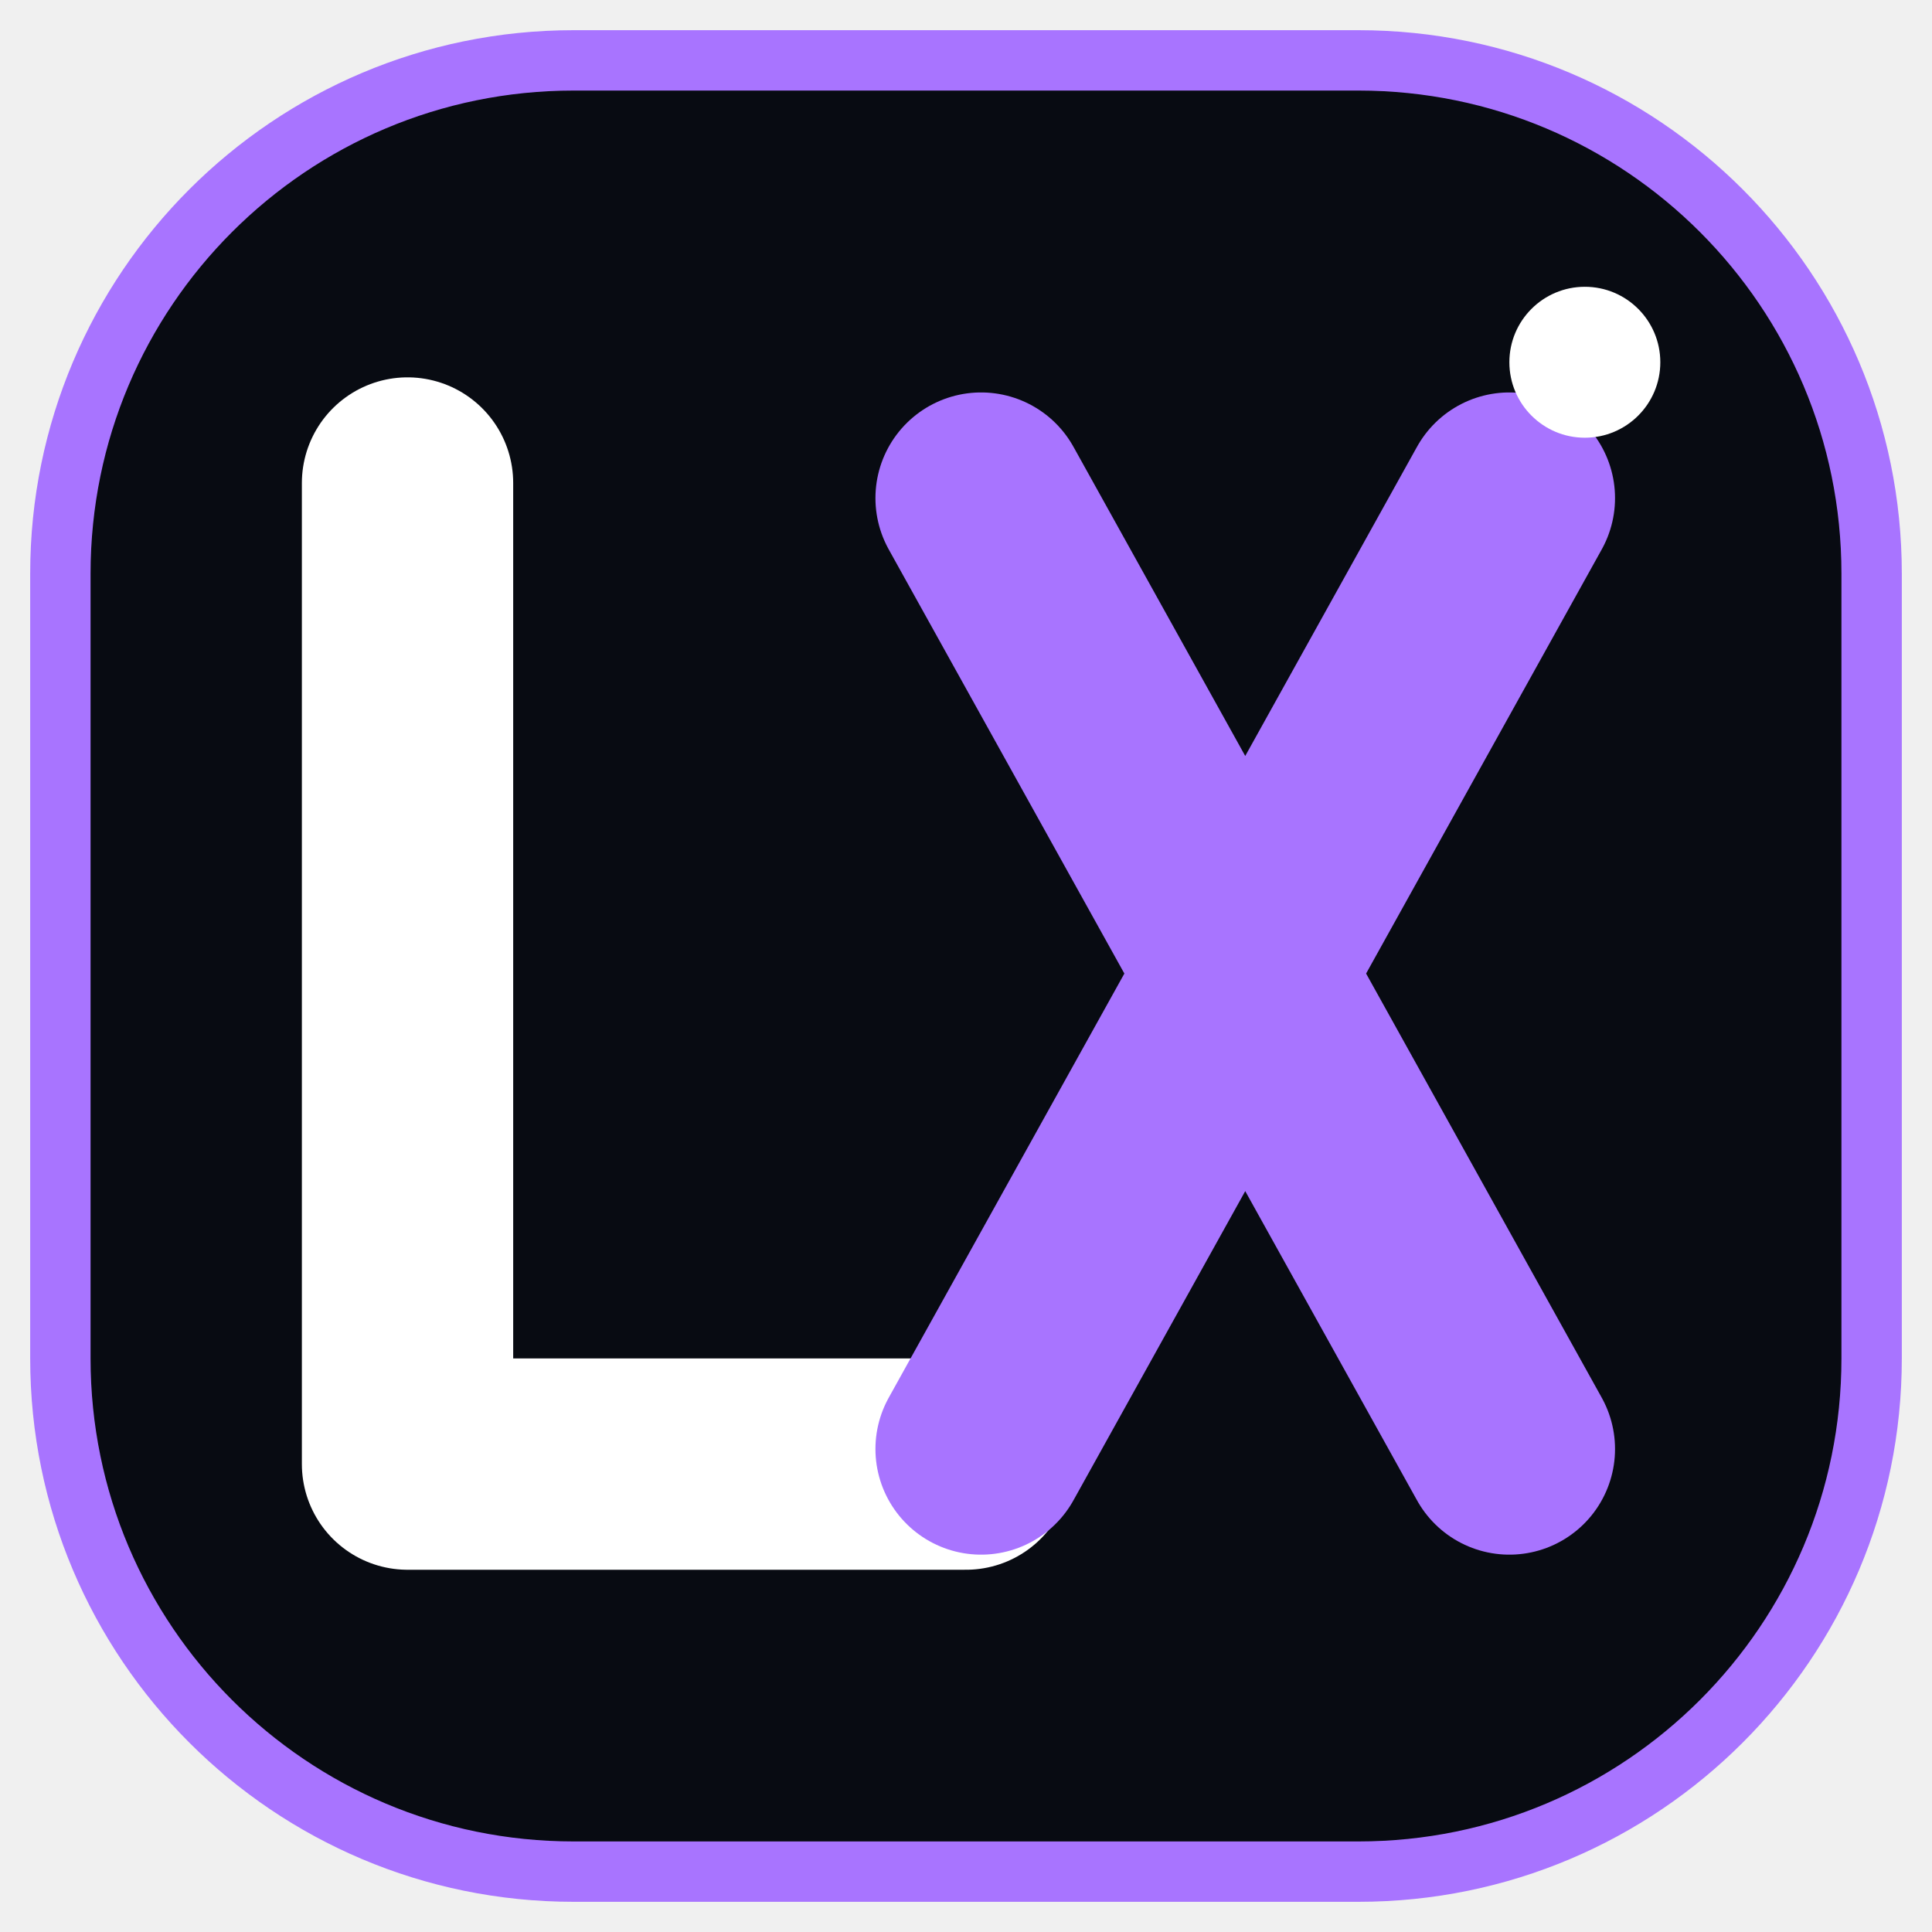
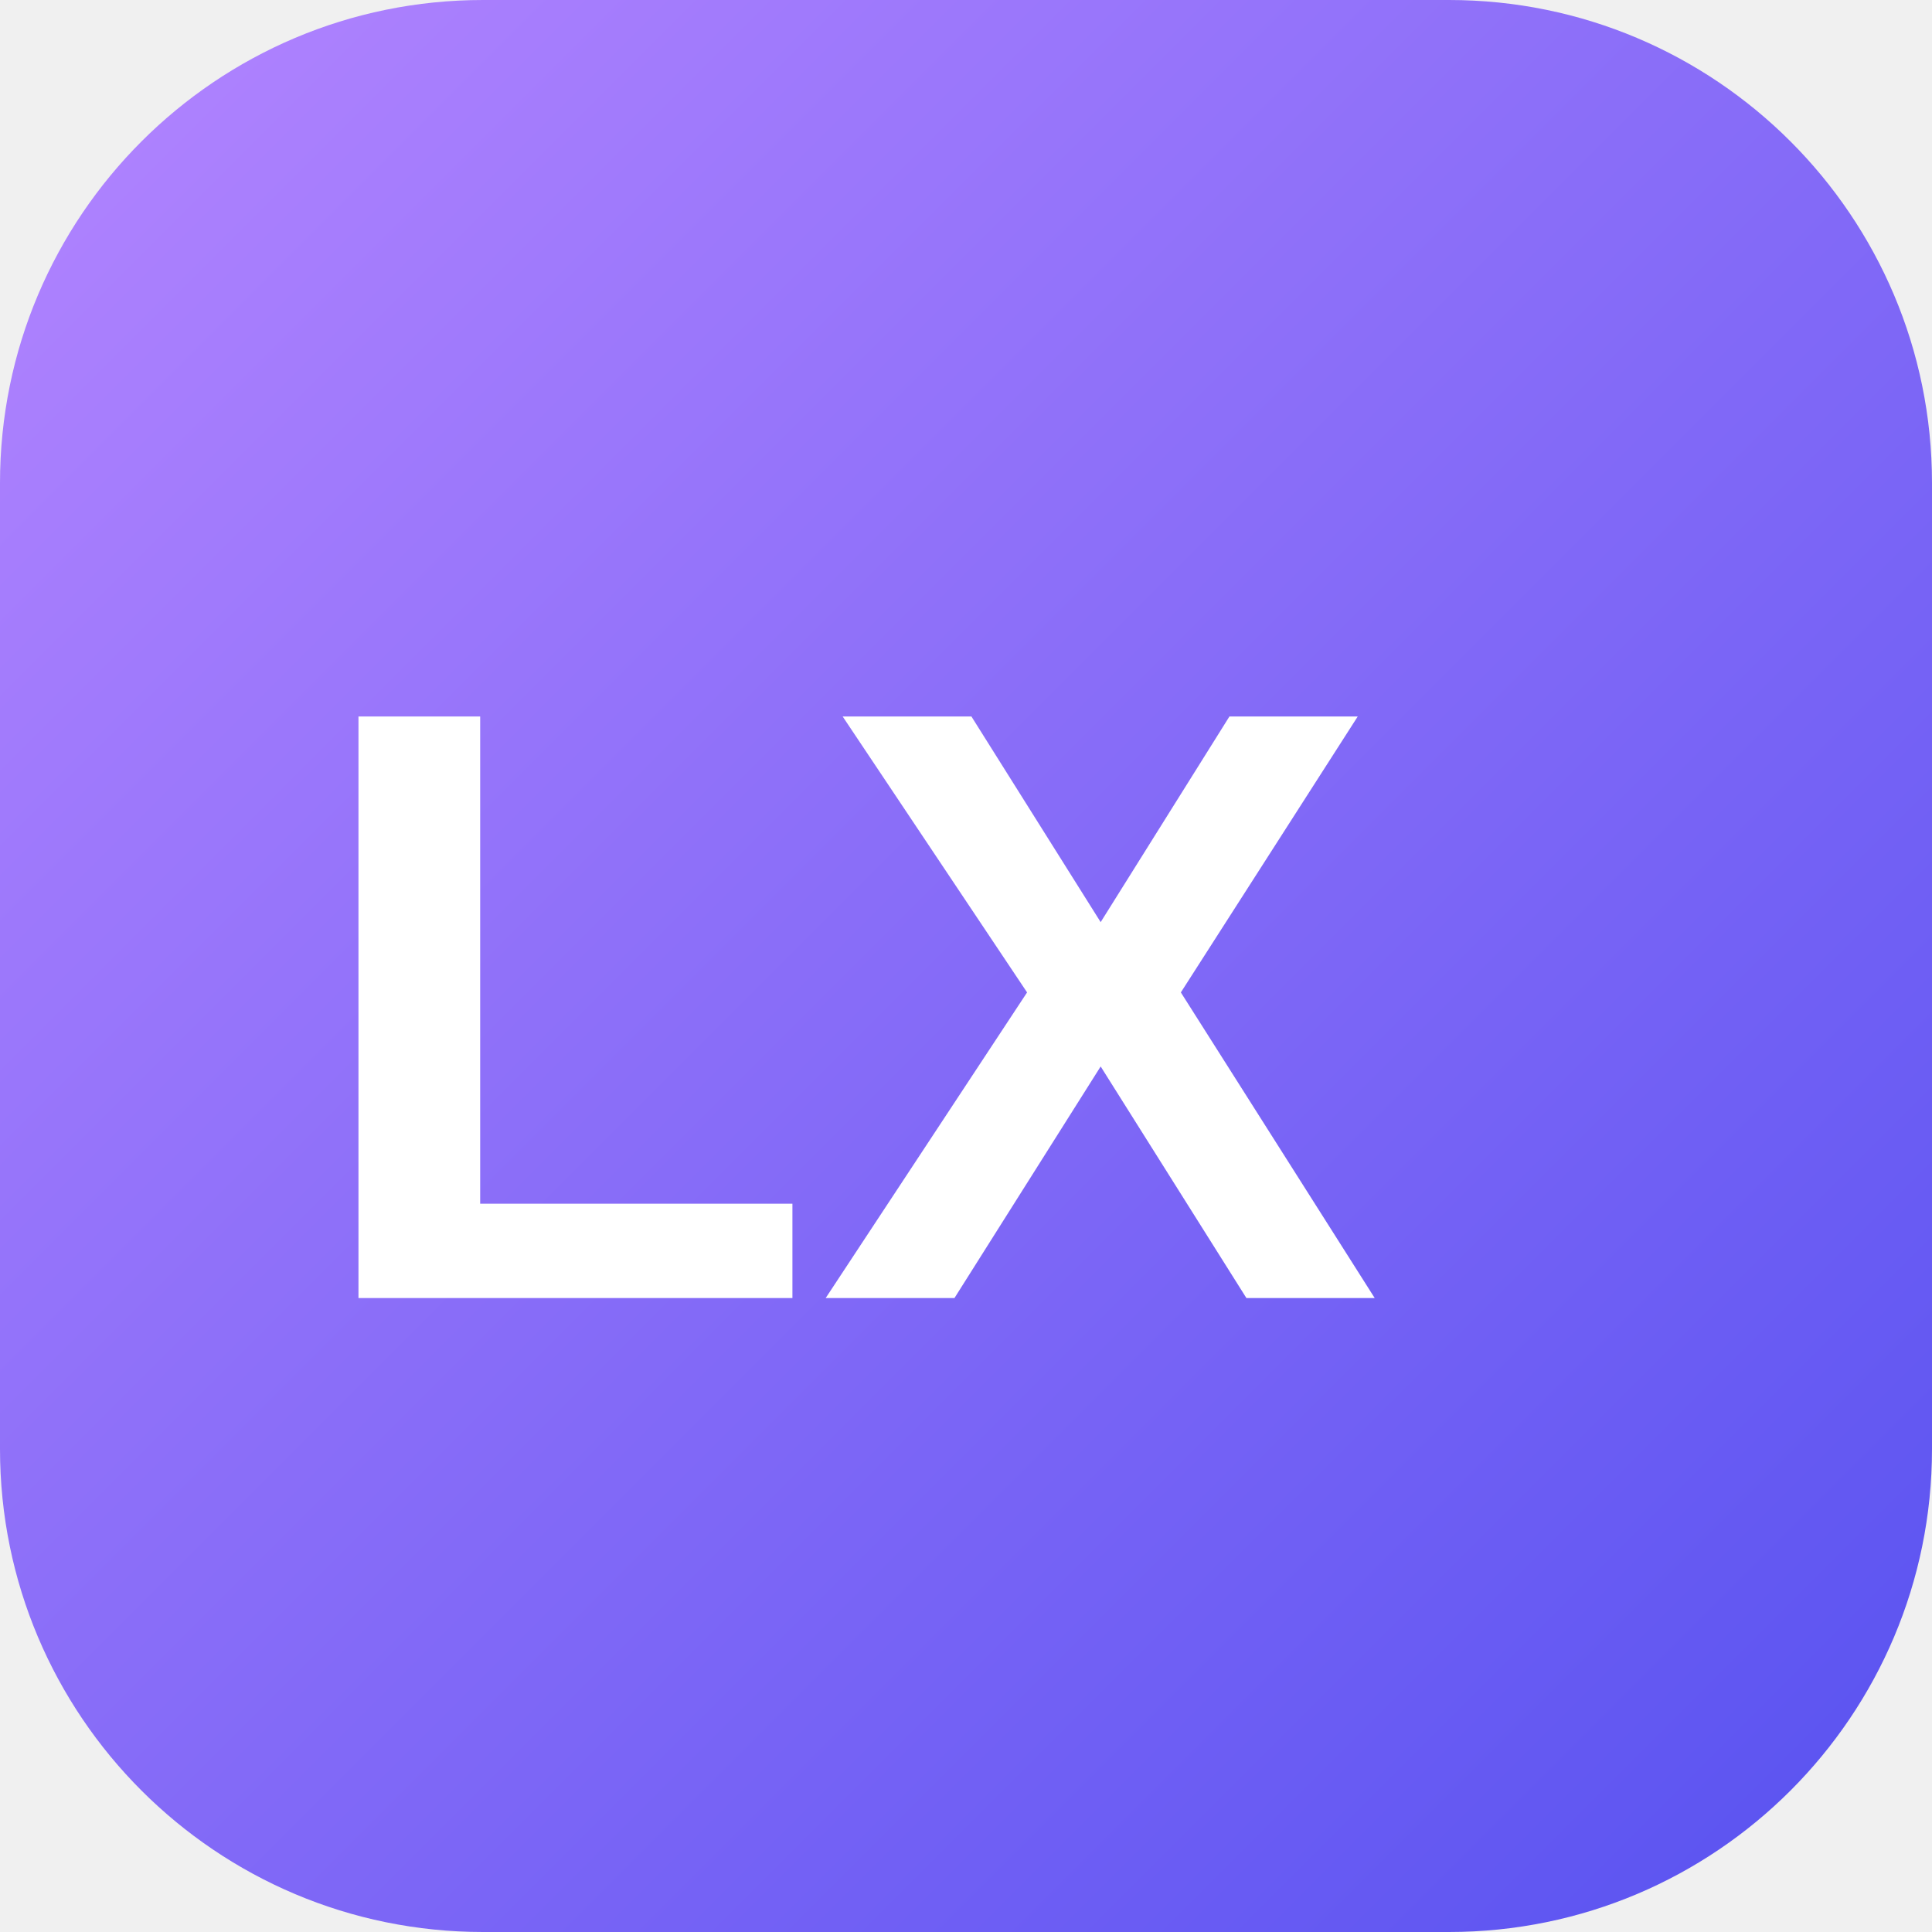
- <svg xmlns="http://www.w3.org/2000/svg" viewBox="0 0 128 128" role="img" aria-labelledby="title">
+ <svg xmlns="http://www.w3.org/2000/svg" viewBox="0 0 64 64">
  <defs>
-     <linearGradient id="g" x1="15" y1="10" x2="116" y2="119">
-       <stop stop-color="#A874FF" />
-       <stop offset=".54" stop-color="#7650FF" />
-       <stop offset="1" stop-color="#45BFFF" />
+     <linearGradient id="x" x2="1" y2="1">
+       <stop stop-color="#b485ff" />
+       <stop offset="1" stop-color="#5651f0" />
    </linearGradient>
  </defs>
-   <rect x="4" y="4" width="120" height="120" rx="34" fill="#080B12" stroke="url(#g)" stroke-width="4" />
-   <path d="M27 32v65h37" fill="none" stroke="#fff" stroke-width="14" stroke-linecap="round" stroke-linejoin="round" />
-   <path d="m65 33 35 63m0-63L65 96" fill="none" stroke="url(#g)" stroke-width="14" stroke-linecap="round" />
-   <circle cx="105" cy="24" r="5" fill="#fff" />
+   <rect width="64" height="64" rx="16" fill="url(#x)" />
+   <text x="10" y="43" fill="#fff" font-family="Arial" font-weight="900" font-size="28">LX</text>
</svg>
